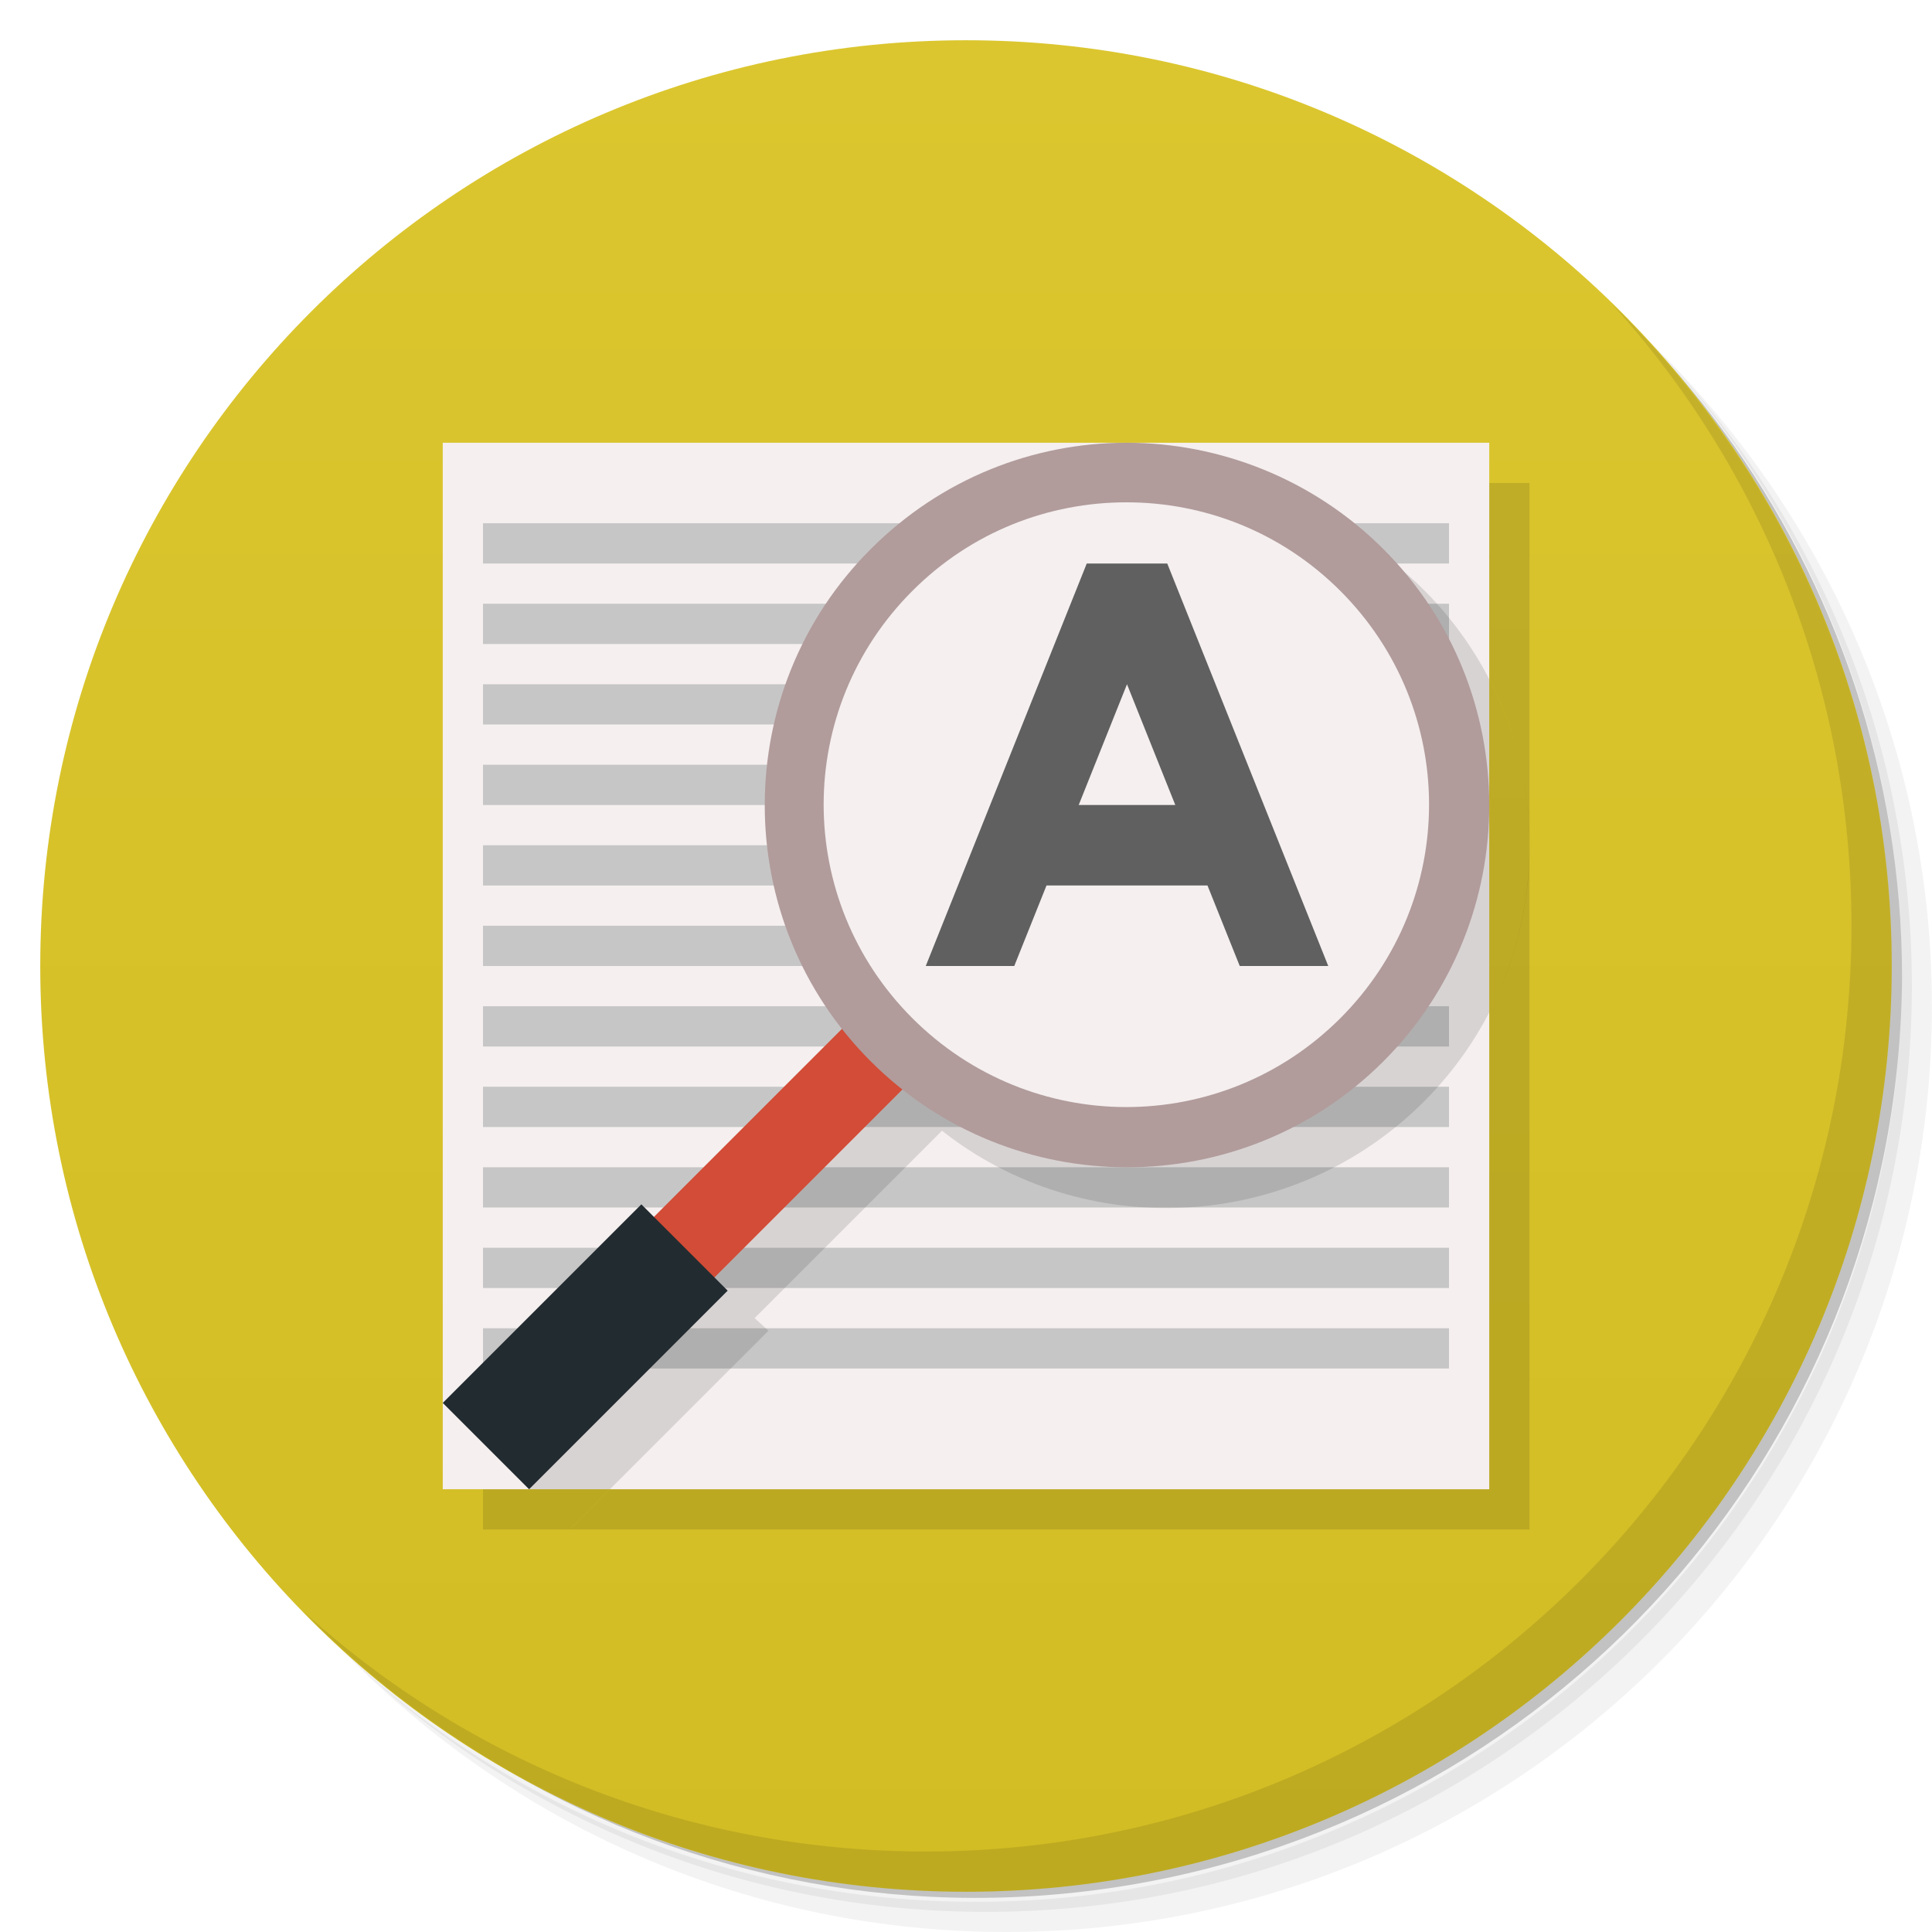
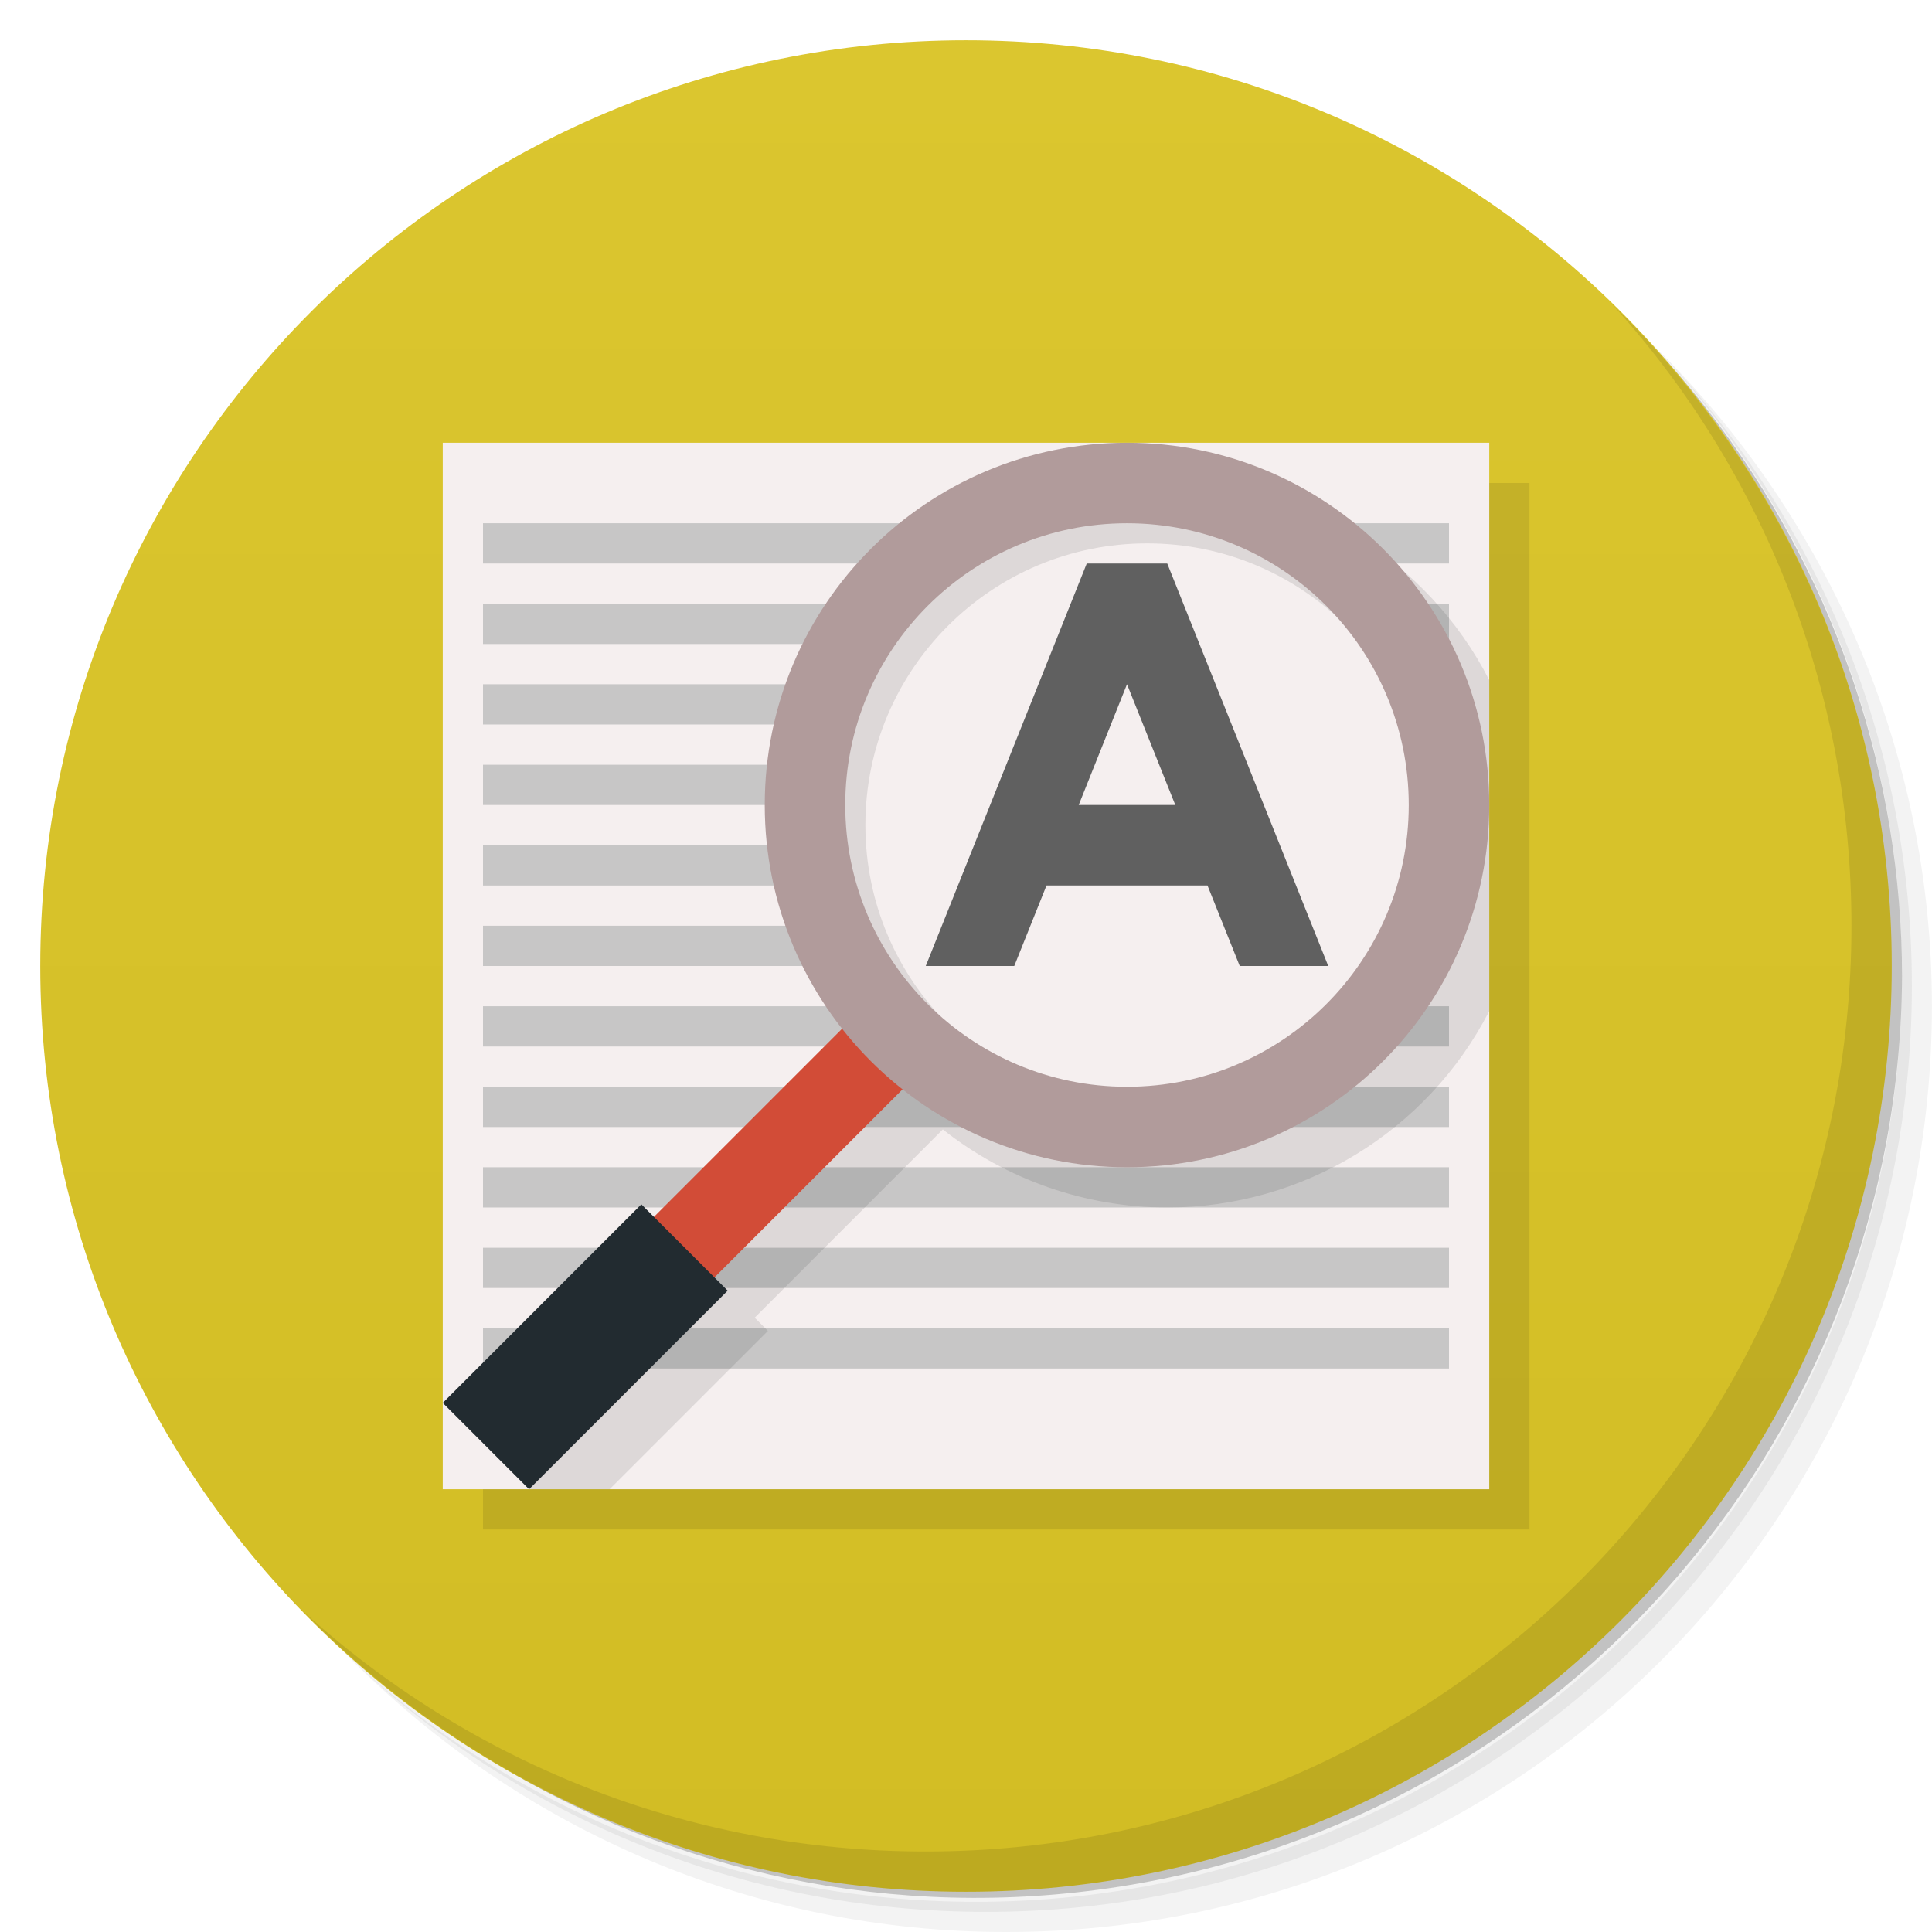
<svg xmlns="http://www.w3.org/2000/svg" viewBox="0 0 48 48">
  <defs>
    <linearGradient id="linearGradient3845" y1="47" x2="0" y2="1" gradientUnits="userSpaceOnUse">
      <stop style="stop-color:#d2bd24;stop-opacity:1" />
      <stop offset="1" style="stop-color:#dbc62f;stop-opacity:1" />
    </linearGradient>
  </defs>
  <g>
    <path d="m 36.31 5 c 5.859 4.062 9.688 10.831 9.688 18.5 c 0 12.426 -10.07 22.5 -22.5 22.5 c -7.669 0 -14.438 -3.828 -18.5 -9.688 c 1.037 1.822 2.306 3.499 3.781 4.969 c 4.085 3.712 9.514 5.969 15.469 5.969 c 12.703 0 23 -10.298 23 -23 c 0 -5.954 -2.256 -11.384 -5.969 -15.469 c -1.469 -1.475 -3.147 -2.744 -4.969 -3.781 z m 4.969 3.781 c 3.854 4.113 6.219 9.637 6.219 15.719 c 0 12.703 -10.297 23 -23 23 c -6.081 0 -11.606 -2.364 -15.719 -6.219 c 4.16 4.144 9.883 6.719 16.219 6.719 c 12.703 0 23 -10.298 23 -23 c 0 -6.335 -2.575 -12.06 -6.719 -16.219 z" style="opacity:0.05" />
    <path d="m 41.28 8.781 c 3.712 4.085 5.969 9.514 5.969 15.469 c 0 12.703 -10.297 23 -23 23 c -5.954 0 -11.384 -2.256 -15.469 -5.969 c 4.113 3.854 9.637 6.219 15.719 6.219 c 12.703 0 23 -10.298 23 -23 c 0 -6.081 -2.364 -11.606 -6.219 -15.719 z" style="opacity:0.1" />
    <path d="m 31.25 2.375 c 8.615 3.154 14.75 11.417 14.75 21.13 c 0 12.426 -10.07 22.5 -22.5 22.5 c -9.708 0 -17.971 -6.135 -21.12 -14.75 a 23 23 0 0 0 44.875 -7 a 23 23 0 0 0 -16 -21.875 z" style="opacity:0.2" />
  </g>
  <g>
    <path d="m 24 1 c 12.703 0 23 10.297 23 23 c 0 12.703 -10.297 23 -23 23 -12.703 0 -23 -10.297 -23 -23 0 -12.703 10.297 -23 23 -23 z" style="fill:url(#linearGradient3845);fill-opacity:1" />
  </g>
  <g>
    <path d="m 40.03 7.531 c 3.712 4.084 5.969 9.514 5.969 15.469 0 12.703 -10.297 23 -23 23 c -5.954 0 -11.384 -2.256 -15.469 -5.969 4.178 4.291 10.01 6.969 16.469 6.969 c 12.703 0 23 -10.298 23 -23 0 -6.462 -2.677 -12.291 -6.969 -16.469 z" style="opacity:0.1" />
  </g>
  <g>
    <g>
      <g>
-         <g transform="translate(-39,-6)">
-           <g transform="translate(39,7)">
-             <g transform="translate(1,-2)">
-               <path d="m 11 13 0 23.844 c 12.283 -5.207 4.529 -23.658 17 -23.844 z m 17 0 c 2.305 0 4.617 0.902 6.375 2.656 c 1.754 1.753 2.625 4.04 2.625 6.344 l 0 -9 z m 9 9 c 0 2.303 -0.871 4.621 -2.625 6.375 -12.874 2.44 -9.468 -1.687 -16.281 5.688 l -4.938 4.938 23.844 0 z m -23.844 17 -2.156 -2.156 0 2.156 z" style="fill:#000;fill-opacity:0.12;stroke:none;fill-rule:evenodd" />
-             </g>
-           </g>
+         <g>
+           <path d="m 38 12 -26 0 0 26 26 0" style="fill:#000;opacity:0.1;fill-opacity:1;stroke:none;fill-rule:evenodd" />
+           <path d="m 37 11 -26 0 0 26 26 0" style="fill:#f5efef;fill-opacity:1;stroke:none;fill-rule:evenodd" />
        </g>
        <g>
          <g>
-             <path d="m 37 11 -26 0 0 26 26 0" style="fill:#f5efef;fill-opacity:1;stroke:none;fill-rule:evenodd" />
-           </g>
-           <g>
-             <g>
-               <g transform="translate(0,-0.004)">
-                 <g>
-                   <g transform="translate(1,1)">
-                     <g style="opacity:0.1">
-            
-           </g>
-                   </g>
+             <g transform="translate(0,-0.004)">
+               <g>
+                 <g transform="translate(1,1)">
+                   <g style="opacity:0.1">
+           
+          </g>
                </g>
              </g>
            </g>
          </g>
        </g>
      </g>
-       <path d="m 12 13 24 0 0 1 -24 0 z" style="fill:#bfbfbf;fill-opacity:0.853;stroke:none;fill-rule:nonzero" />
-       <path d="m 12 15 24 0 0 1 -24 0 z" style="fill:#bfbfbf;fill-opacity:0.853;stroke:none;fill-rule:nonzero" />
-       <path d="m 12 17 24 0 0 1 -24 0 z" style="fill:#bfbfbf;fill-opacity:0.853;stroke:none;fill-rule:nonzero" />
-       <path d="m 12 19 24 0 0 1 -24 0 z" style="fill:#bfbfbf;fill-opacity:0.853;stroke:none;fill-rule:nonzero" />
-       <path d="m 12 21 24 0 0 1 -24 0 z" style="fill:#bfbfbf;fill-opacity:0.853;stroke:none;fill-rule:nonzero" />
-       <path d="m 12 23 24 0 0 1 -24 0 z" style="fill:#bfbfbf;fill-opacity:0.853;stroke:none;fill-rule:nonzero" />
-       <path d="m 12 25 24 0 0 1 -24 0 z" style="fill:#bfbfbf;fill-opacity:0.853;stroke:none;fill-rule:nonzero" />
-       <path d="m 12 27 24 0 0 1 -24 0 z" style="fill:#bfbfbf;fill-opacity:0.853;stroke:none;fill-rule:nonzero" />
-       <path d="m 12 29 24 0 0 1 -24 0 z" style="fill:#bfbfbf;fill-opacity:0.853;stroke:none;fill-rule:nonzero" />
-       <path d="m 12 31 24 0 0 1 -24 0 z" style="fill:#bfbfbf;fill-opacity:0.853;stroke:none;fill-rule:nonzero" />
-       <path d="m 12 33 24 0 0 1 -24 0 z" style="fill:#bfbfbf;fill-opacity:0.853;stroke:none;fill-rule:nonzero" />
    </g>
-     <path d="m 29 12 c -2.309 0 -4.621 0.902 -6.375 2.656 -3.255 3.251 -3.466 8.379 -0.688 11.906 l -4.688 4.656 -0.313 -0.313 -4.938 4.938 2.156 2.156 4.938 -4.938 -0.344 -0.313 4.656 -4.656 c 3.529 2.789 8.709 2.537 11.969 -0.719 3.508 -3.508 3.508 -9.212 0 -12.719 c -1.758 -1.754 -4.07 -2.656 -6.375 -2.656 z m 0 1.469 c 1.922 0 3.839 0.747 5.313 2.219 2.941 2.941 2.941 7.684 0 10.625 -2.945 2.941 -7.711 2.941 -10.656 0 -2.941 -2.941 -2.941 -7.684 0 -10.625 c 1.473 -1.473 3.419 -2.219 5.344 -2.219 z" style="fill:#000;fill-opacity:0.12;stroke:none;fill-rule:nonzero" />
+     <path d="m 12 13 24 0 0 1 -24 0 z" style="fill:#bfbfbf;fill-opacity:0.853;stroke:none;fill-rule:nonzero" />
+     <path d="m 12 15 24 0 0 1 -24 0 z" style="fill:#bfbfbf;fill-opacity:0.853;stroke:none;fill-rule:nonzero" />
+     <path d="m 12 17 24 0 0 1 -24 0 z" style="fill:#bfbfbf;fill-opacity:0.853;stroke:none;fill-rule:nonzero" />
+     <path d="m 12 19 24 0 0 1 -24 0 z" style="fill:#bfbfbf;fill-opacity:0.853;stroke:none;fill-rule:nonzero" />
+     <path d="m 12 21 24 0 0 1 -24 0 z" style="fill:#bfbfbf;fill-opacity:0.853;stroke:none;fill-rule:nonzero" />
+     <path d="m 12 23 24 0 0 1 -24 0 z" style="fill:#bfbfbf;fill-opacity:0.853;stroke:none;fill-rule:nonzero" />
+     <path d="m 12 25 24 0 0 1 -24 0 z" style="fill:#bfbfbf;fill-opacity:0.853;stroke:none;fill-rule:nonzero" />
+     <path d="m 12 27 24 0 0 1 -24 0 z" style="fill:#bfbfbf;fill-opacity:0.853;stroke:none;fill-rule:nonzero" />
+     <path d="m 12 29 24 0 0 1 -24 0 z" style="fill:#bfbfbf;fill-opacity:0.853;stroke:none;fill-rule:nonzero" />
+     <path d="m 12 31 24 0 0 1 -24 0 z" style="fill:#bfbfbf;fill-opacity:0.853;stroke:none;fill-rule:nonzero" />
+     <path d="m 12 33 24 0 0 1 -24 0 z" style="fill:#bfbfbf;fill-opacity:0.853;stroke:none;fill-rule:nonzero" />
+   </g>
+   <g>
+     <path d="m 29 12 a 9 9 0 0 0 -9 9 9 9 0 0 0 1.928 5.551 l -4.682 4.684 -0.313 -0.313 L 12 35.855 13.145 37 l 2 0 3.934 -3.934 L 18.75 32.738 23.424 28.06 A 9 9 0 0 0 29 30 9 9 0 0 0 37 25.12 l 0 -8.223 A 9 9 0 0 0 29 12 m 0 2 a 7 7 0 0 1 7 7 7 7 0 0 1 -7 7 7 7 0 0 1 -7 -7 7 7 0 0 1 7 -7 z" style="fill:#000;opacity:0.1;fill-opacity:1;stroke:none;fill-rule:evenodd" />
    <path d="m 36.602 19.898 c 0 4.697 -3.805 8.5 -8.5 8.5 -4.699 0 -8.504 -3.803 -8.5 -8.5 -0.004 -4.693 3.801 -8.5 8.5 -8.5 4.695 0 8.5 3.807 8.5 8.5 m 0 0" style="fill:#f5efef;fill-opacity:1;stroke:none;fill-rule:nonzero" />
    <path d="m 22.622 26.866 -1.504 -1.504 -4.934 4.934 1.504 1.504" style="fill:#d24c37;fill-opacity:1;stroke:none;fill-rule:nonzero" />
-     <path d="m 27.986 11 c -2.309 0 -4.598 0.887 -6.352 2.641 -3.512 3.508 -3.512 9.222 0 12.729 3.508 3.508 9.224 3.508 12.735 0 3.508 -3.508 3.508 -9.222 0 -12.729 c -1.758 -1.754 -4.078 -2.641 -6.383 -2.641 m 0 1.48 c 1.922 0 3.84 0.727 5.313 2.199 2.941 2.941 2.941 7.679 0 10.62 -2.945 2.941 -7.684 2.941 -10.63 0 -2.941 -2.941 -2.941 -7.679 0 -10.62 1.473 -1.473 3.391 -2.199 5.316 -2.199 m 0 0" style="fill:#b19b9b;fill-opacity:1;stroke:none;fill-rule:nonzero" />
    <path d="M 18.079,32.066 15.934,29.921 11,34.855 13.145,37" style="fill:#222b30;fill-opacity:1;stroke:none;fill-rule:nonzero" />
-     <path d="m 30.801 24 -0.801 -2 l -4 0 -0.801 2 -2.199 0 l 4 -10 l 2 0 4 10 -2.199 0 m -2.801 -7 l -1.2 3 2.4 0" style="fill:#606060;fill-opacity:1;stroke:none" />
+     <path d="M 30.801,24 30,22 26,22 25.199,24 23,24 l 4,-10 2,0 4,10 -2.199,0 M 28,17 l -1.2,3 2.4,0" style="fill:#606060;fill-opacity:1;stroke:none" />
+     <path d="M 28.5 11.5 A 9 9 0 0 0 19.701 18.654 C 19.642 19.06 19.601 19.475 19.602 19.898 C 19.598 24.595 23.403 28.398 28.1 28.398 C 32.797 28.398 36.602 24.595 36.602 19.898 C 36.602 15.93 33.876 12.603 30.2 11.668 A 9 9 0 0 0 28.5 11.5 z M 28.5 13.5 A 7 7 0 0 1 35.5 20.5 A 7 7 0 0 1 28.5 27.5 A 7 7 0 0 1 21.5 20.5 A 7 7 0 0 1 28.5 13.5 z" style="fill:#000;opacity:0.1;fill-opacity:1;stroke:none" />
+     <path d="M 28 11 A 9 9 0 0 0 19 20 A 9 9 0 0 0 28 29 A 9 9 0 0 0 37 20 A 9 9 0 0 0 28 11 z M 28 13 A 7 7 0 0 1 35 20 A 7 7 0 0 1 28 27 A 7 7 0 0 1 21 20 A 7 7 0 0 1 28 13 z" style="fill:#b19b9b;opacity:1;fill-opacity:1;stroke:none" />
  </g>
</svg>
